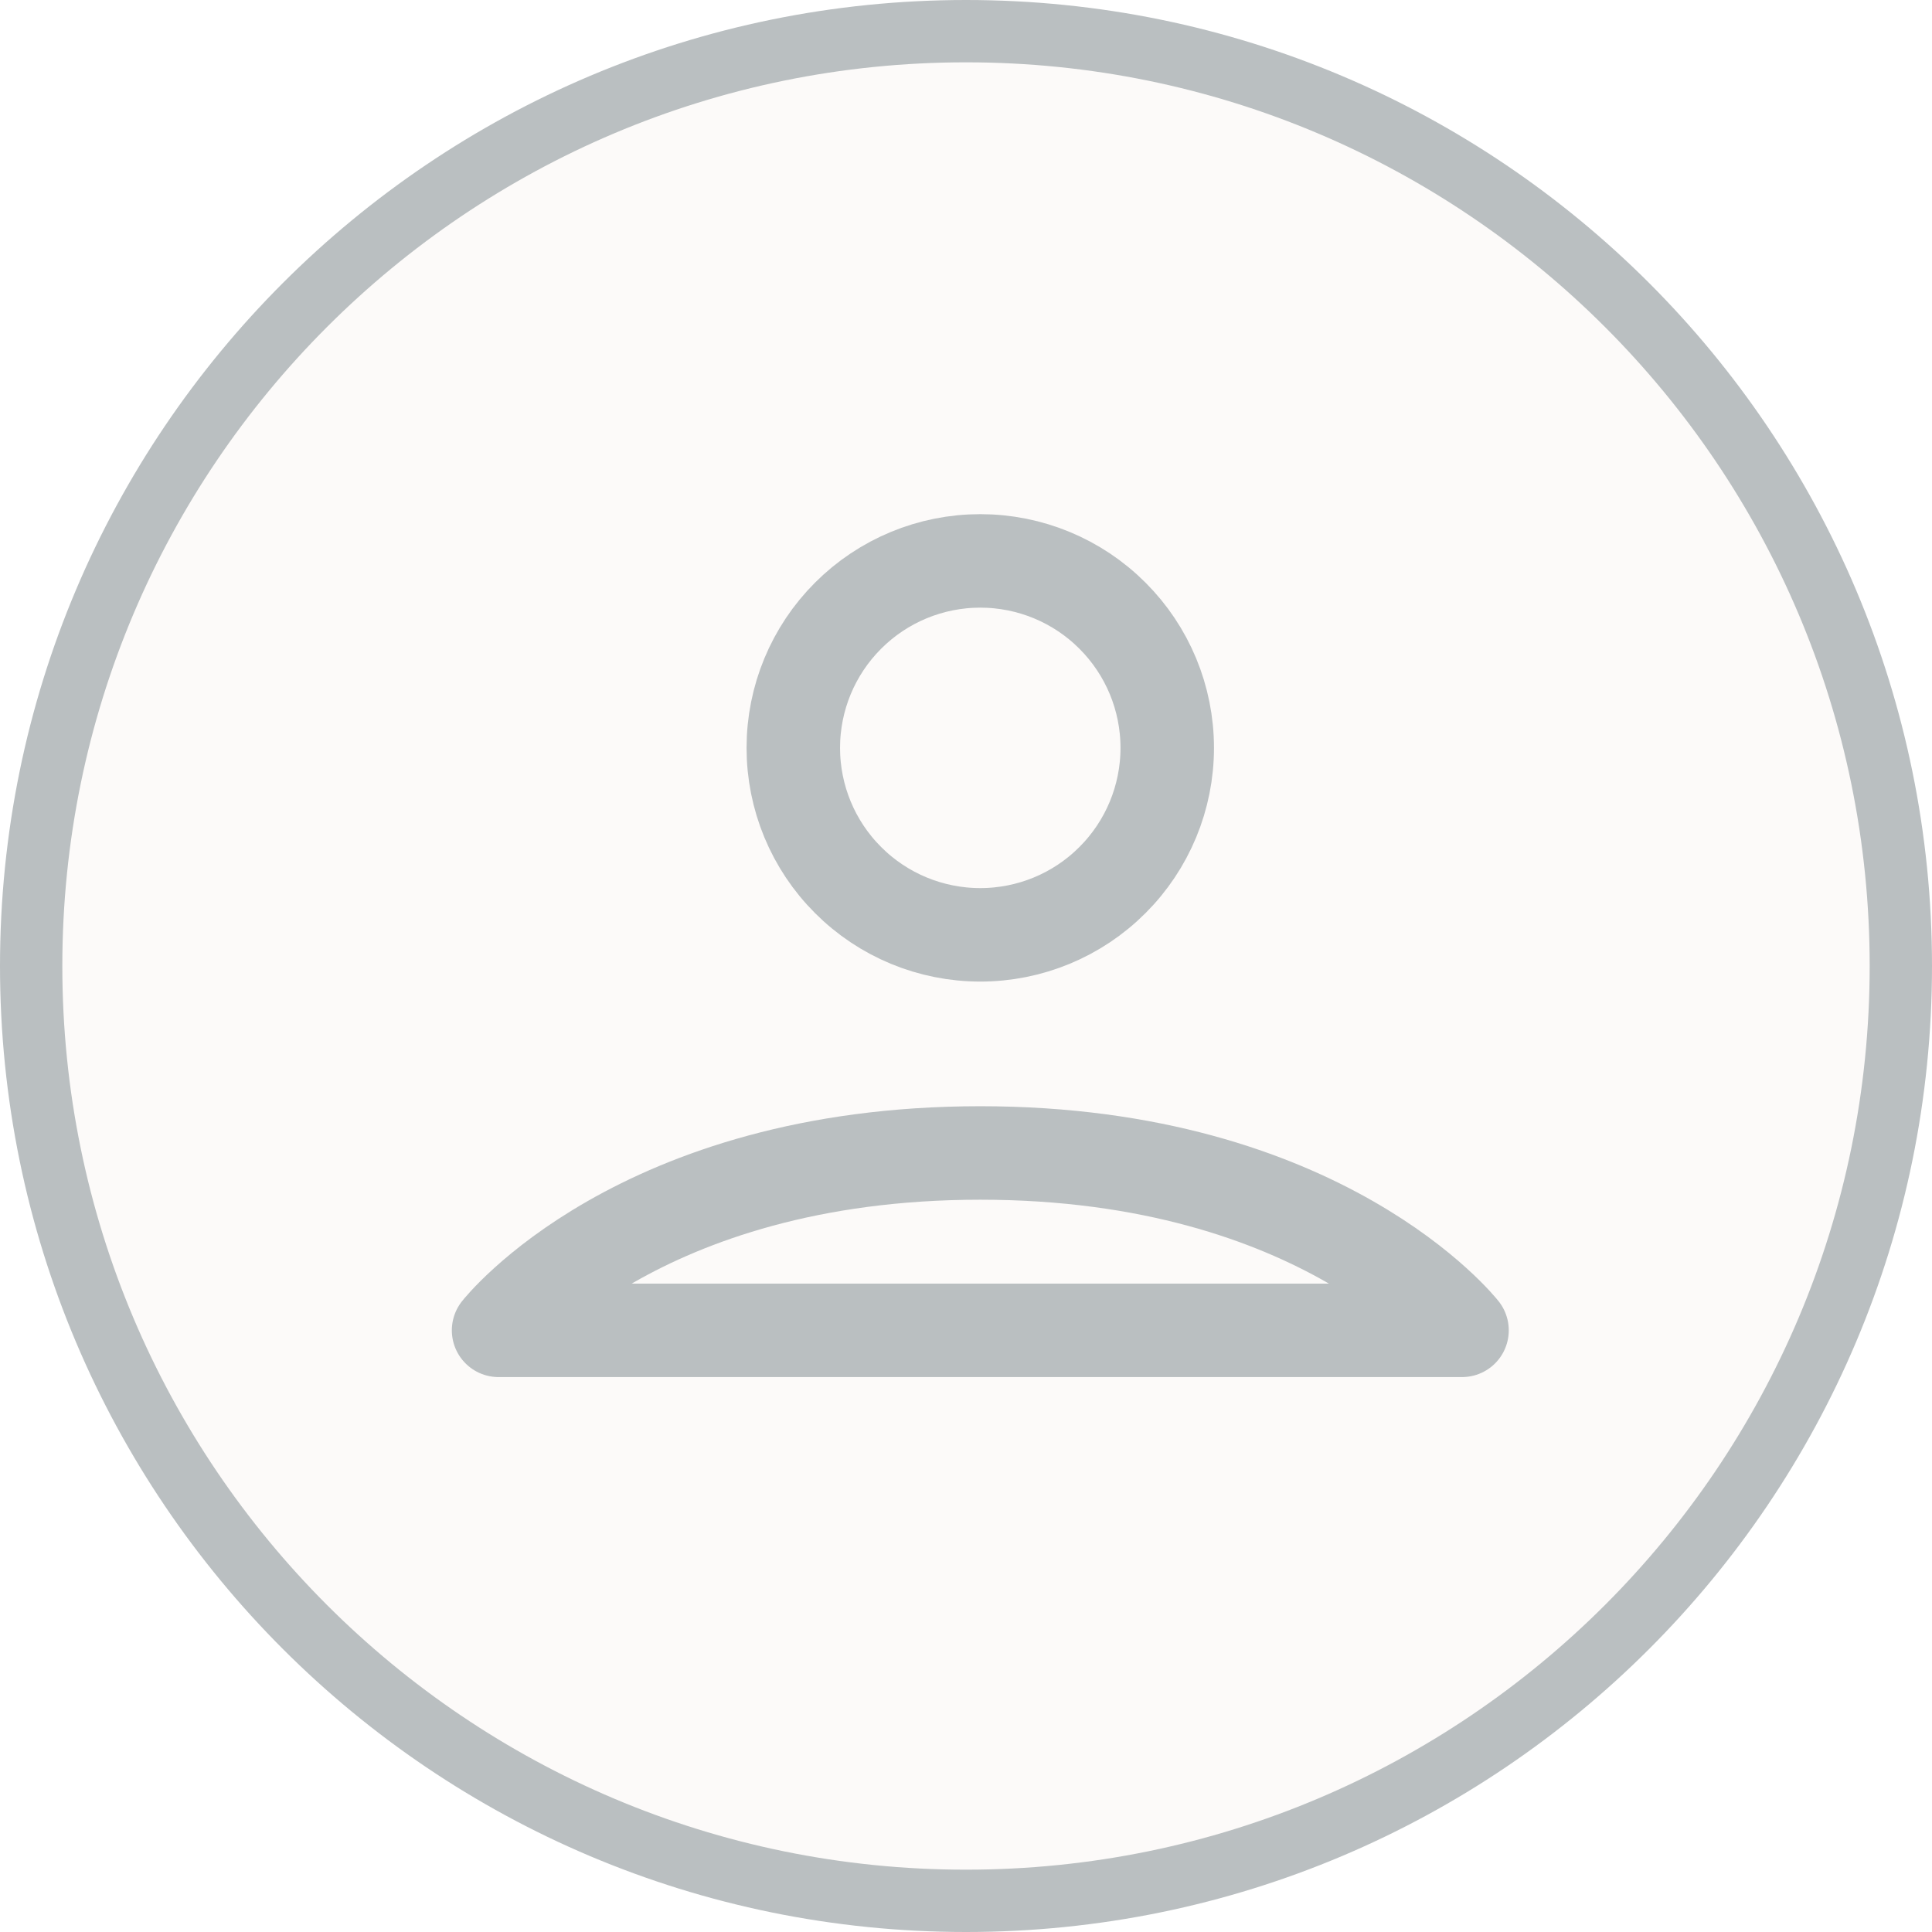
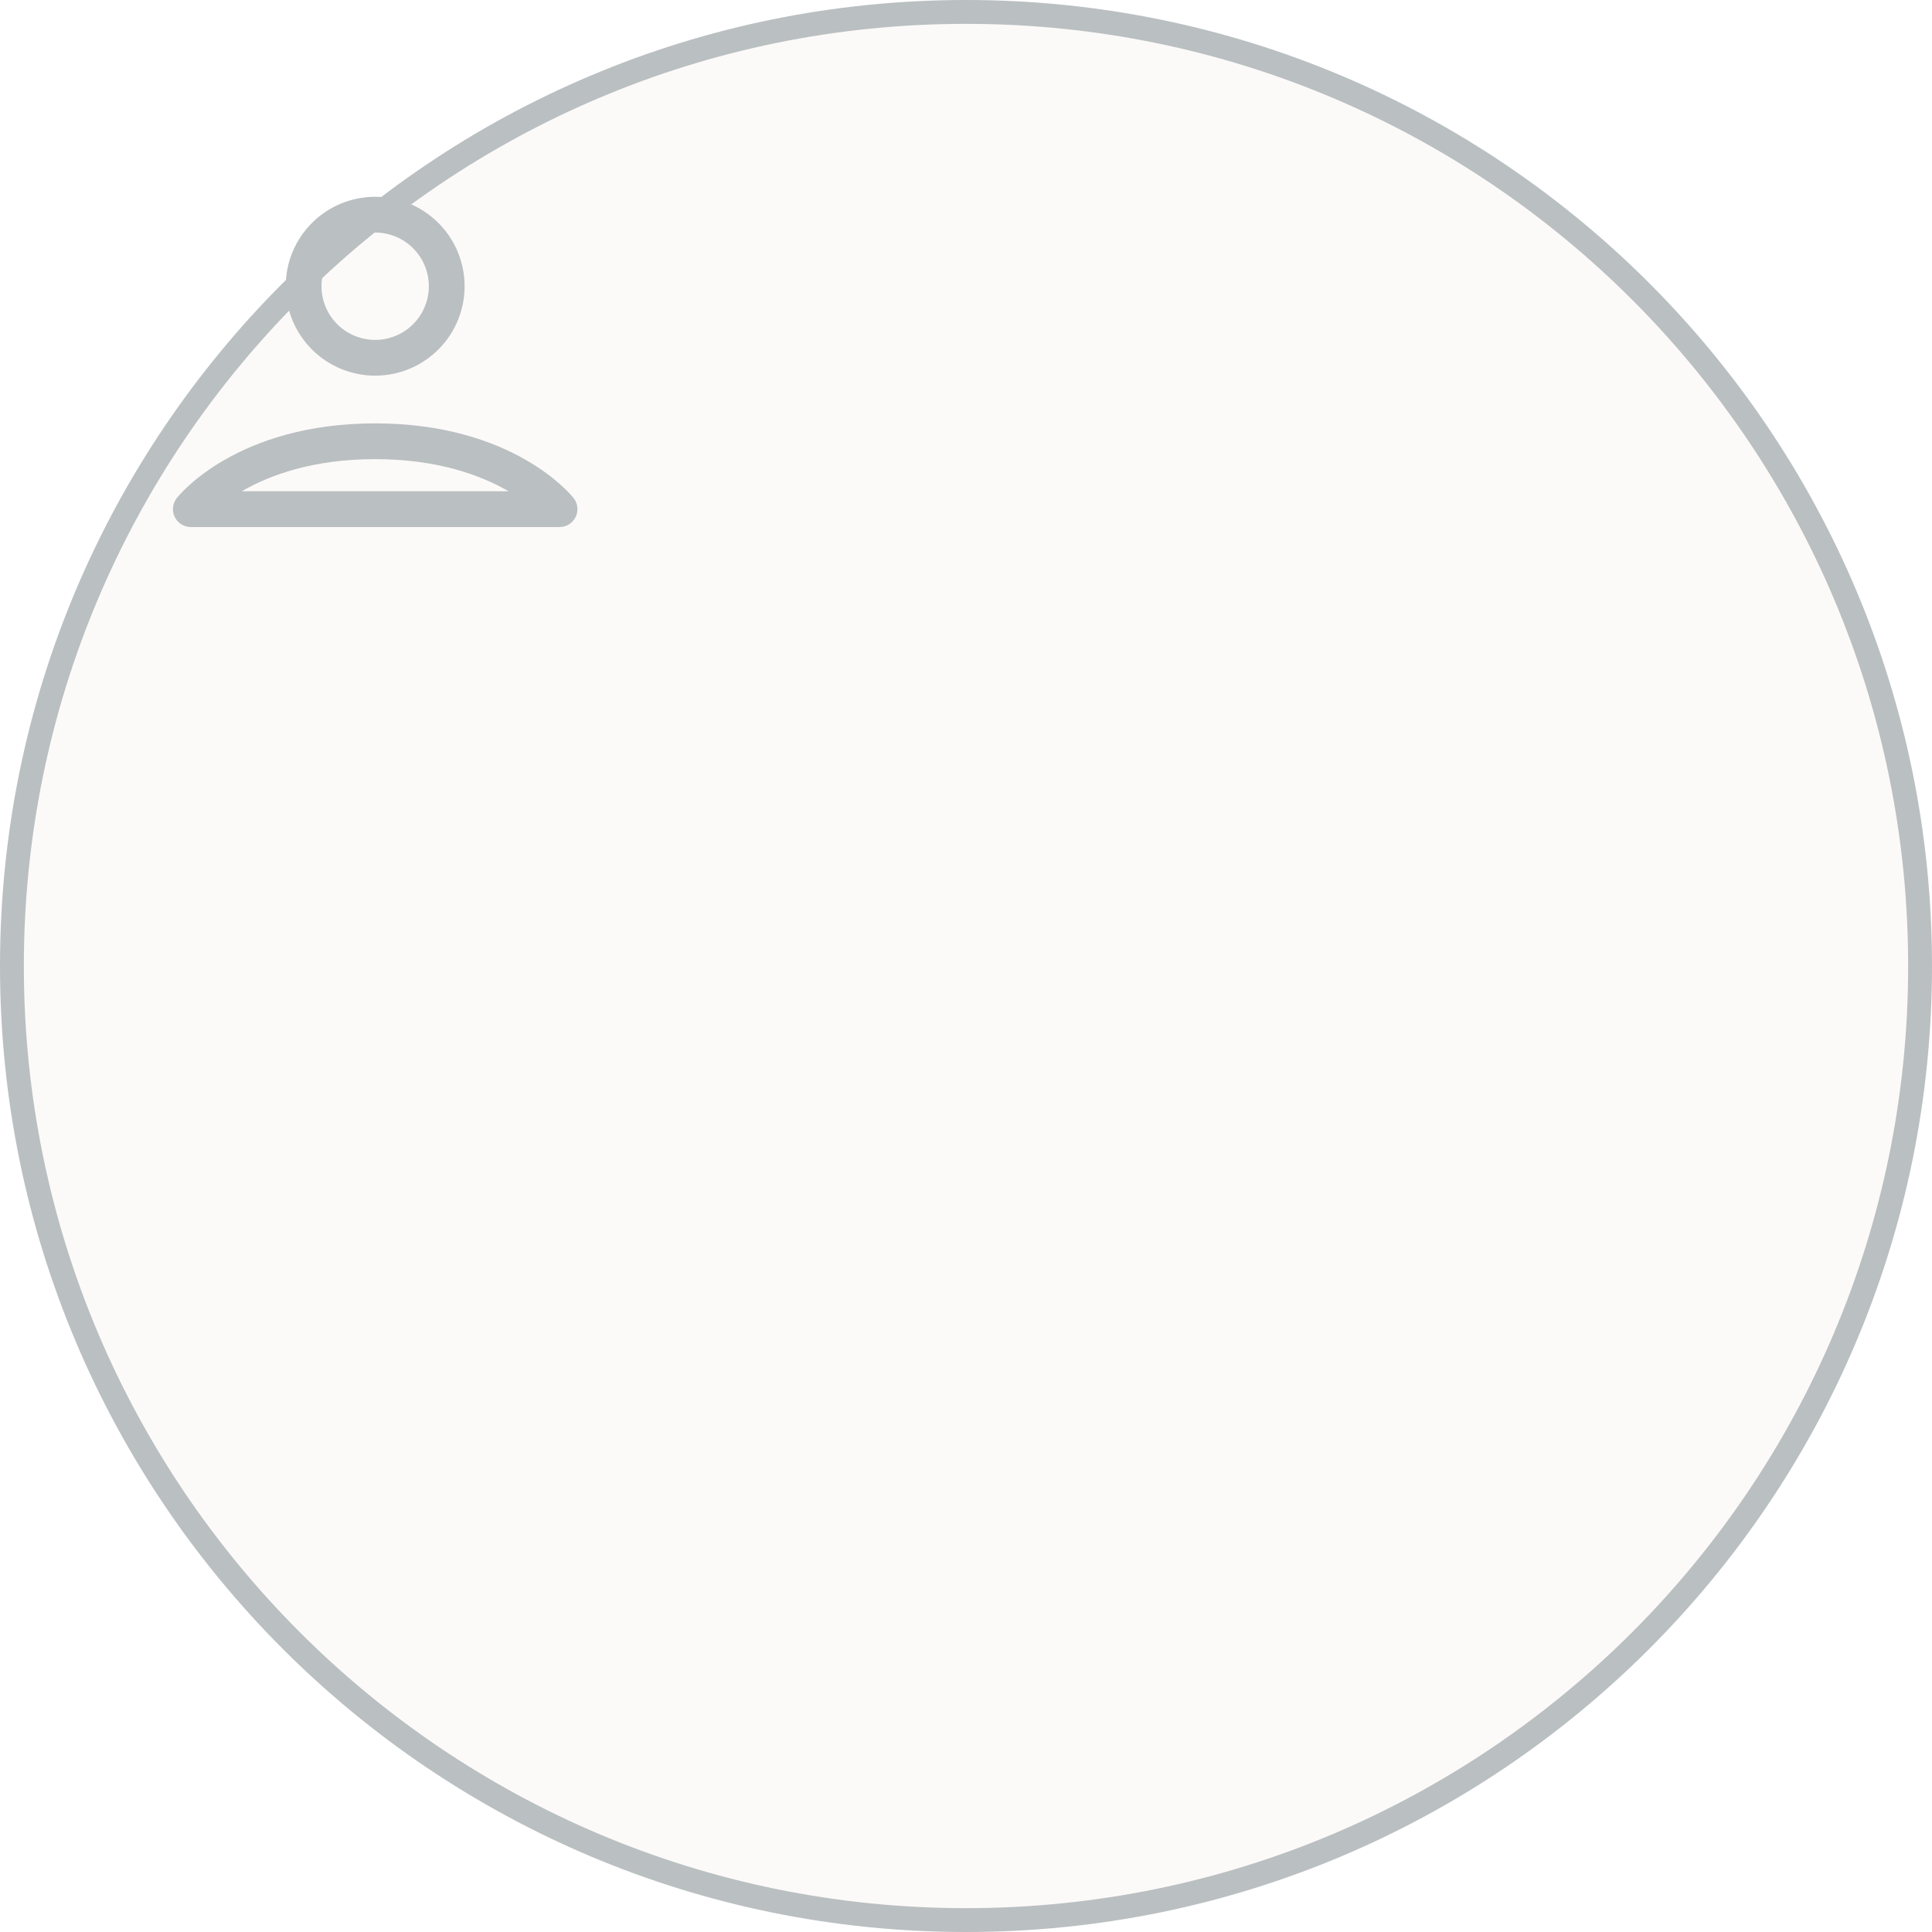
- <svg xmlns="http://www.w3.org/2000/svg" width="31" height="31" viewBox="0 0 31 31" fill="none">
-   <circle cx="15.5" cy="15.5" r="15" fill="#FCFAF9" stroke="#BABFC1" />
+ <svg xmlns="http://www.w3.org/2000/svg" width="81" height="81" viewBox="0 0 81 81" fill="none">
+   <circle cx="40.5" cy="40.5" r="40" fill="#FCFAF9" stroke="#BABFC1" />
  <path d="M8 21.346C8 21.346 10.229 18.5 15.729 18.5C21.229 18.5 23.459 21.346 23.459 21.346H8ZM15.729 15C16.525 15 17.288 14.684 17.85 14.121C18.413 13.559 18.729 12.796 18.729 12C18.729 11.204 18.413 10.441 17.85 9.879C17.288 9.316 16.525 9 15.729 9C14.933 9 14.17 9.316 13.608 9.879C13.045 10.441 12.729 11.204 12.729 12C12.729 12.796 13.045 13.559 13.608 14.121C14.17 14.684 14.933 15 15.729 15V15Z" stroke="#BABFC1" stroke-width="1.5" stroke-linecap="round" stroke-linejoin="round" />
</svg>
